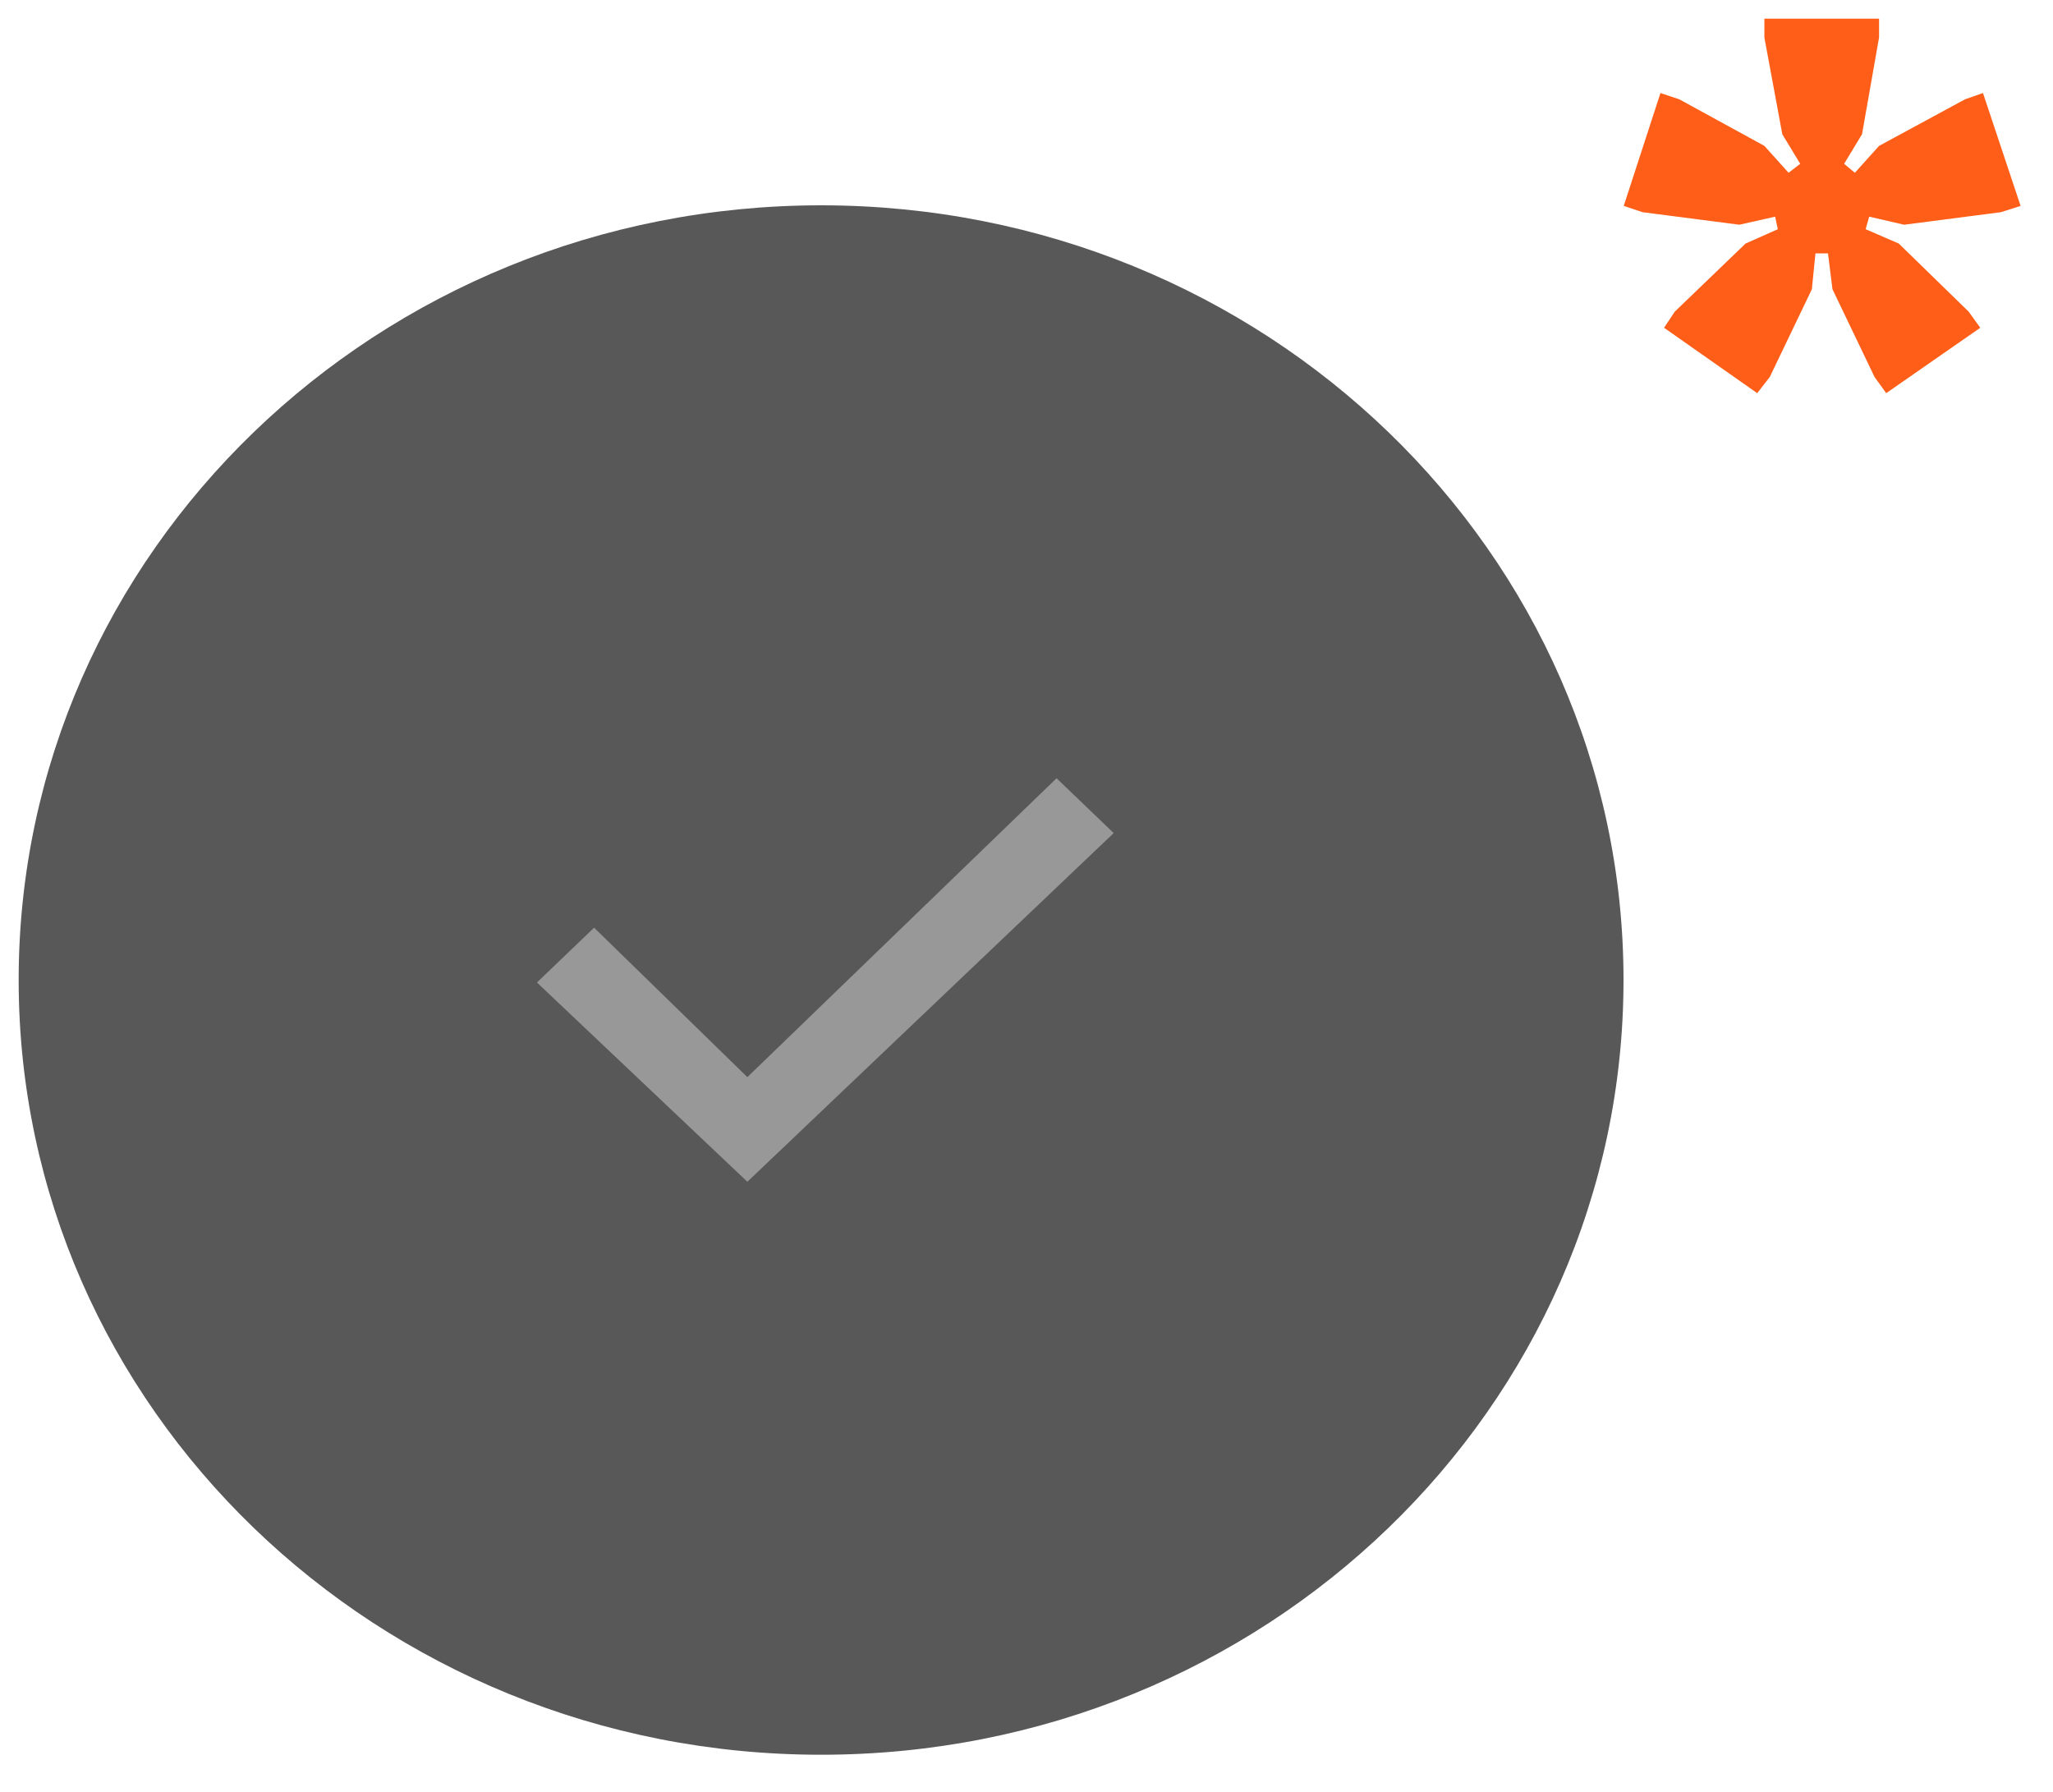
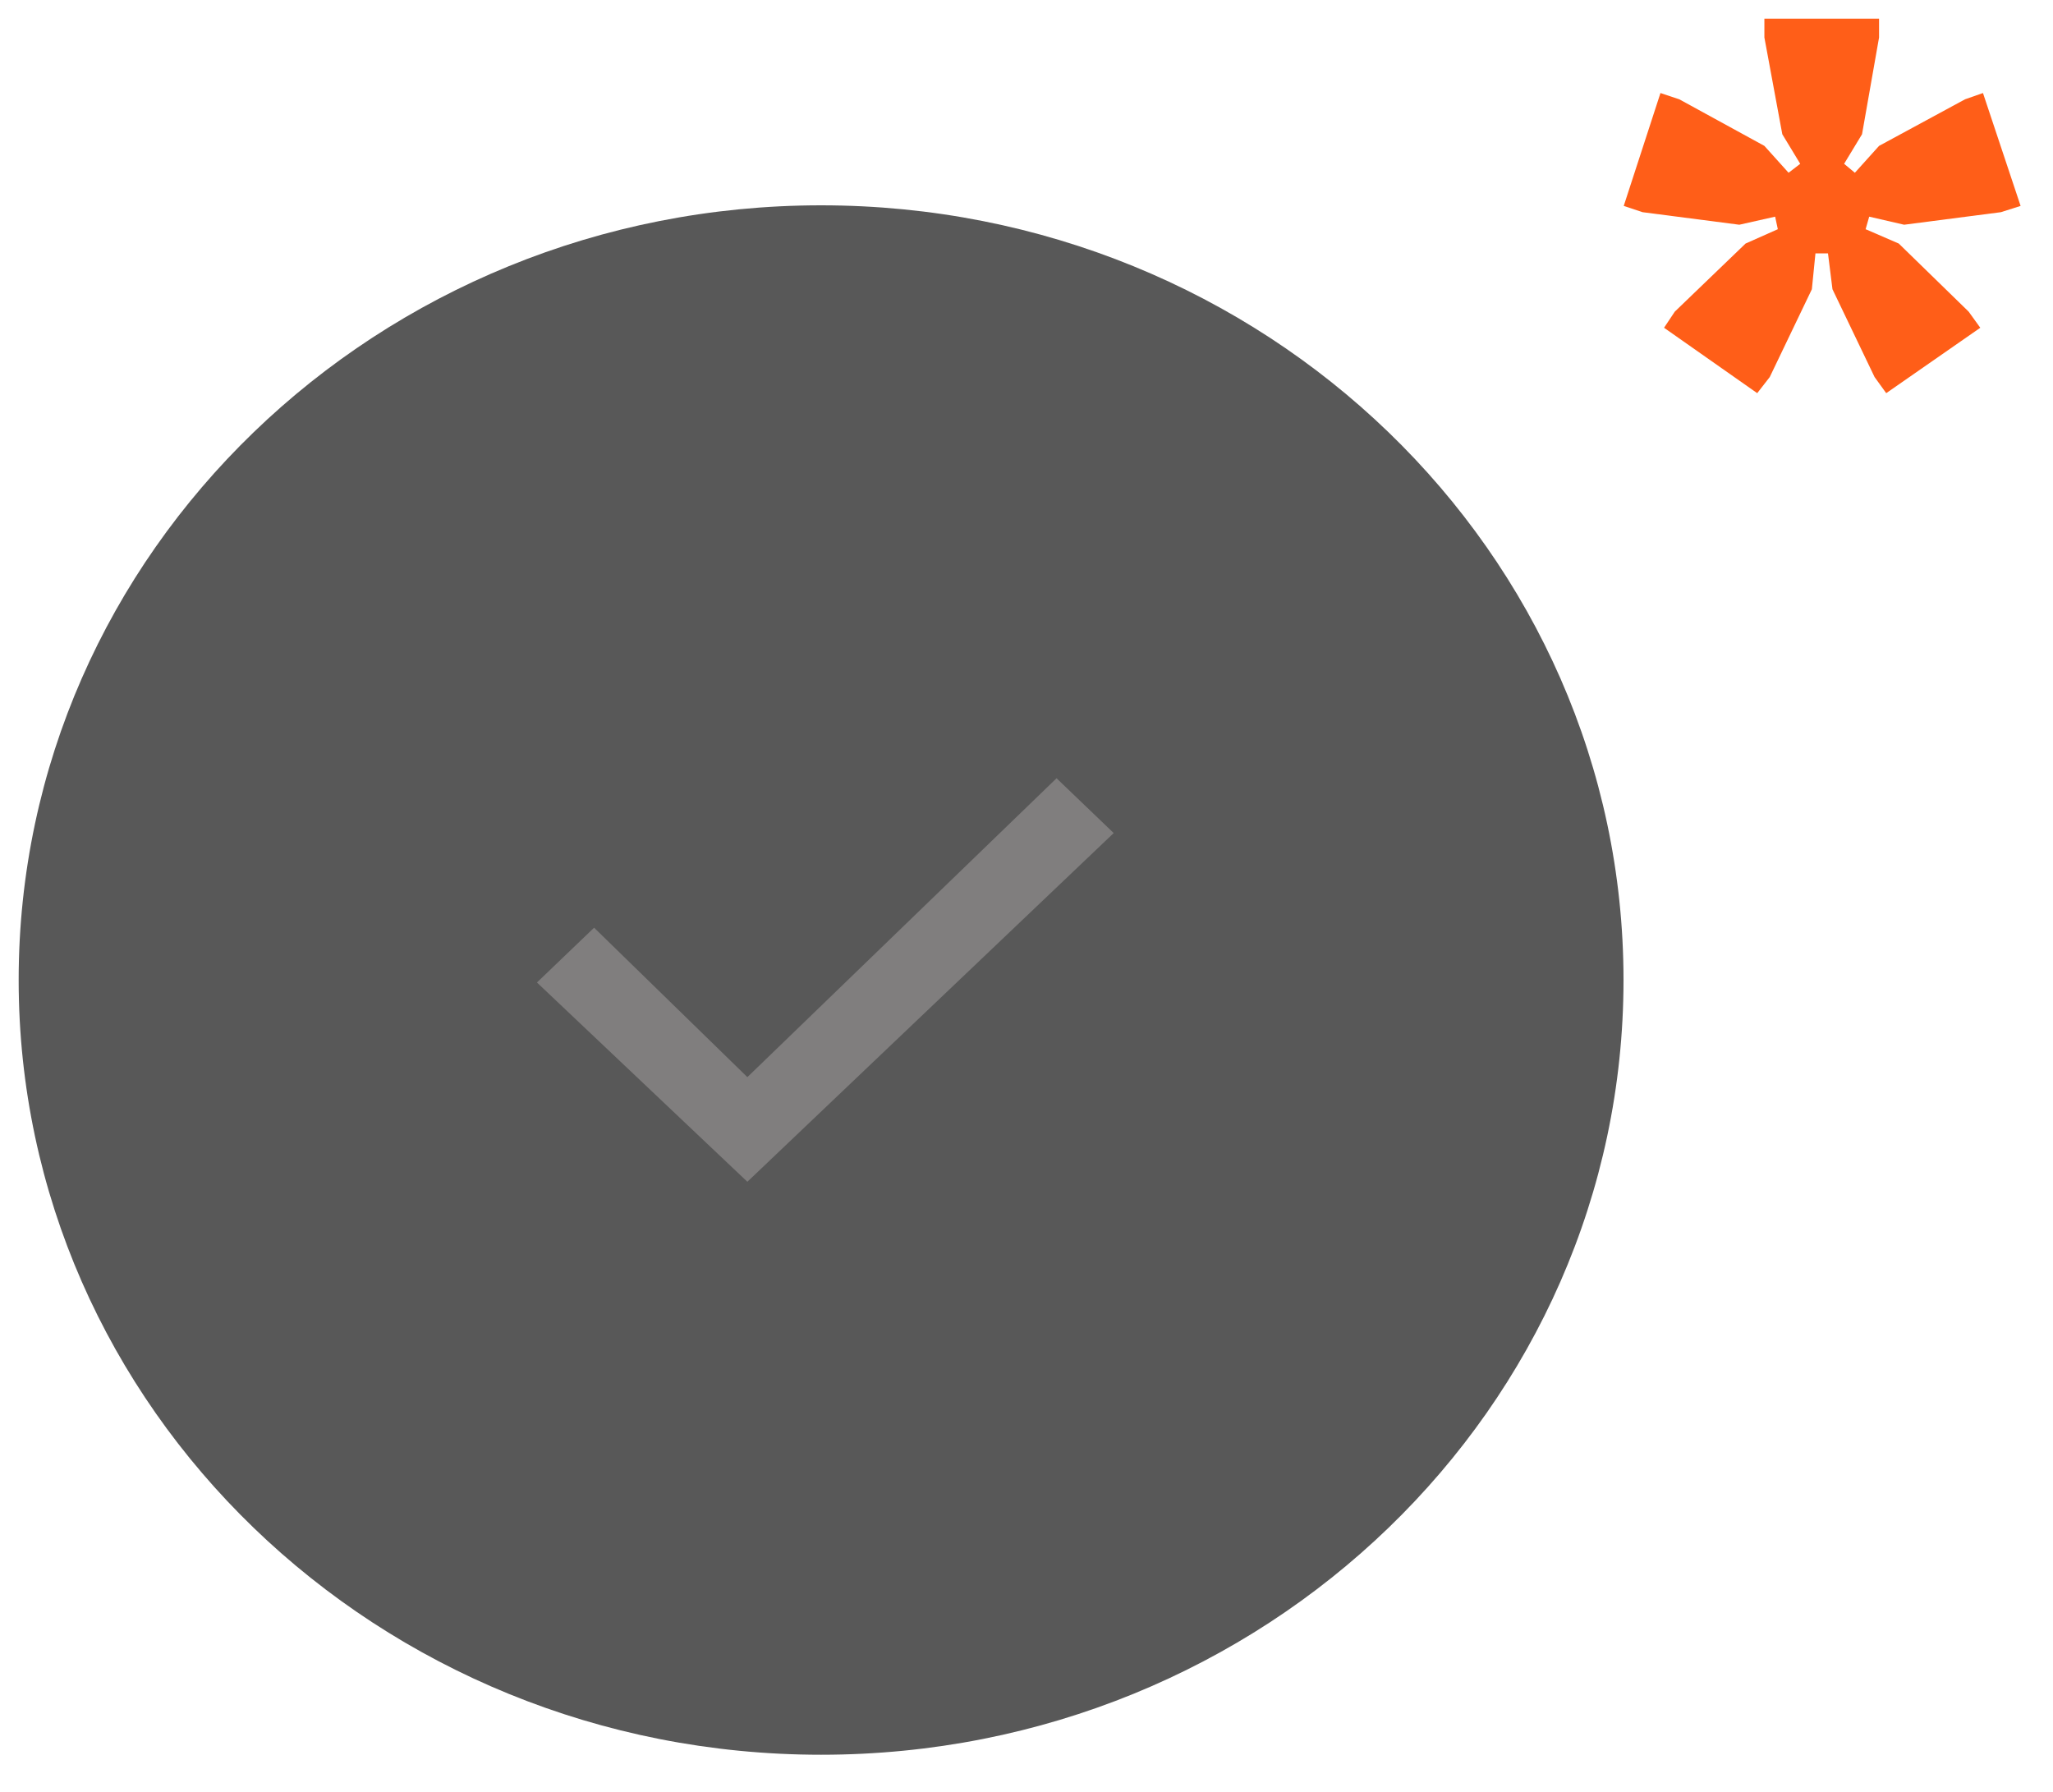
<svg xmlns="http://www.w3.org/2000/svg" width="55" height="48" viewBox="0 0 55 48" fill="none">
  <ellipse cx="21.997" cy="26.253" rx="21.497" ry="20.753" fill="#585858" />
-   <path d="M20.022 31.657L14.385 26.319L15.916 24.851L20.022 28.854L28.305 20.848L29.836 22.316L20.022 31.657Z" fill="#989898" />
+   <path d="M20.022 31.657L14.385 26.319L15.916 24.851L20.022 28.854L28.305 20.848L29.836 22.316L20.022 31.657Z" fill="#807e7e" />
  <path d="M47.076 10.532L47.412 10.1L48.54 7.748L48.636 6.788H48.972L49.092 7.748L50.22 10.1L50.532 10.532L53.052 8.78L52.74 8.348L50.868 6.524L49.98 6.14L50.076 5.804L51.012 6.02L53.604 5.684L54.132 5.516L53.124 2.492L52.644 2.66L50.34 3.908L49.692 4.628L49.404 4.388L49.884 3.596L50.34 1.004V0.5H47.268V1.004L47.748 3.596L48.228 4.388L47.916 4.628L47.268 3.908L44.988 2.66L44.484 2.492L43.5 5.516L44.004 5.684L46.596 6.02L47.556 5.804L47.628 6.14L46.764 6.524L44.868 8.348L44.58 8.78L47.076 10.532Z" fill="#FF5E18" />
</svg>
